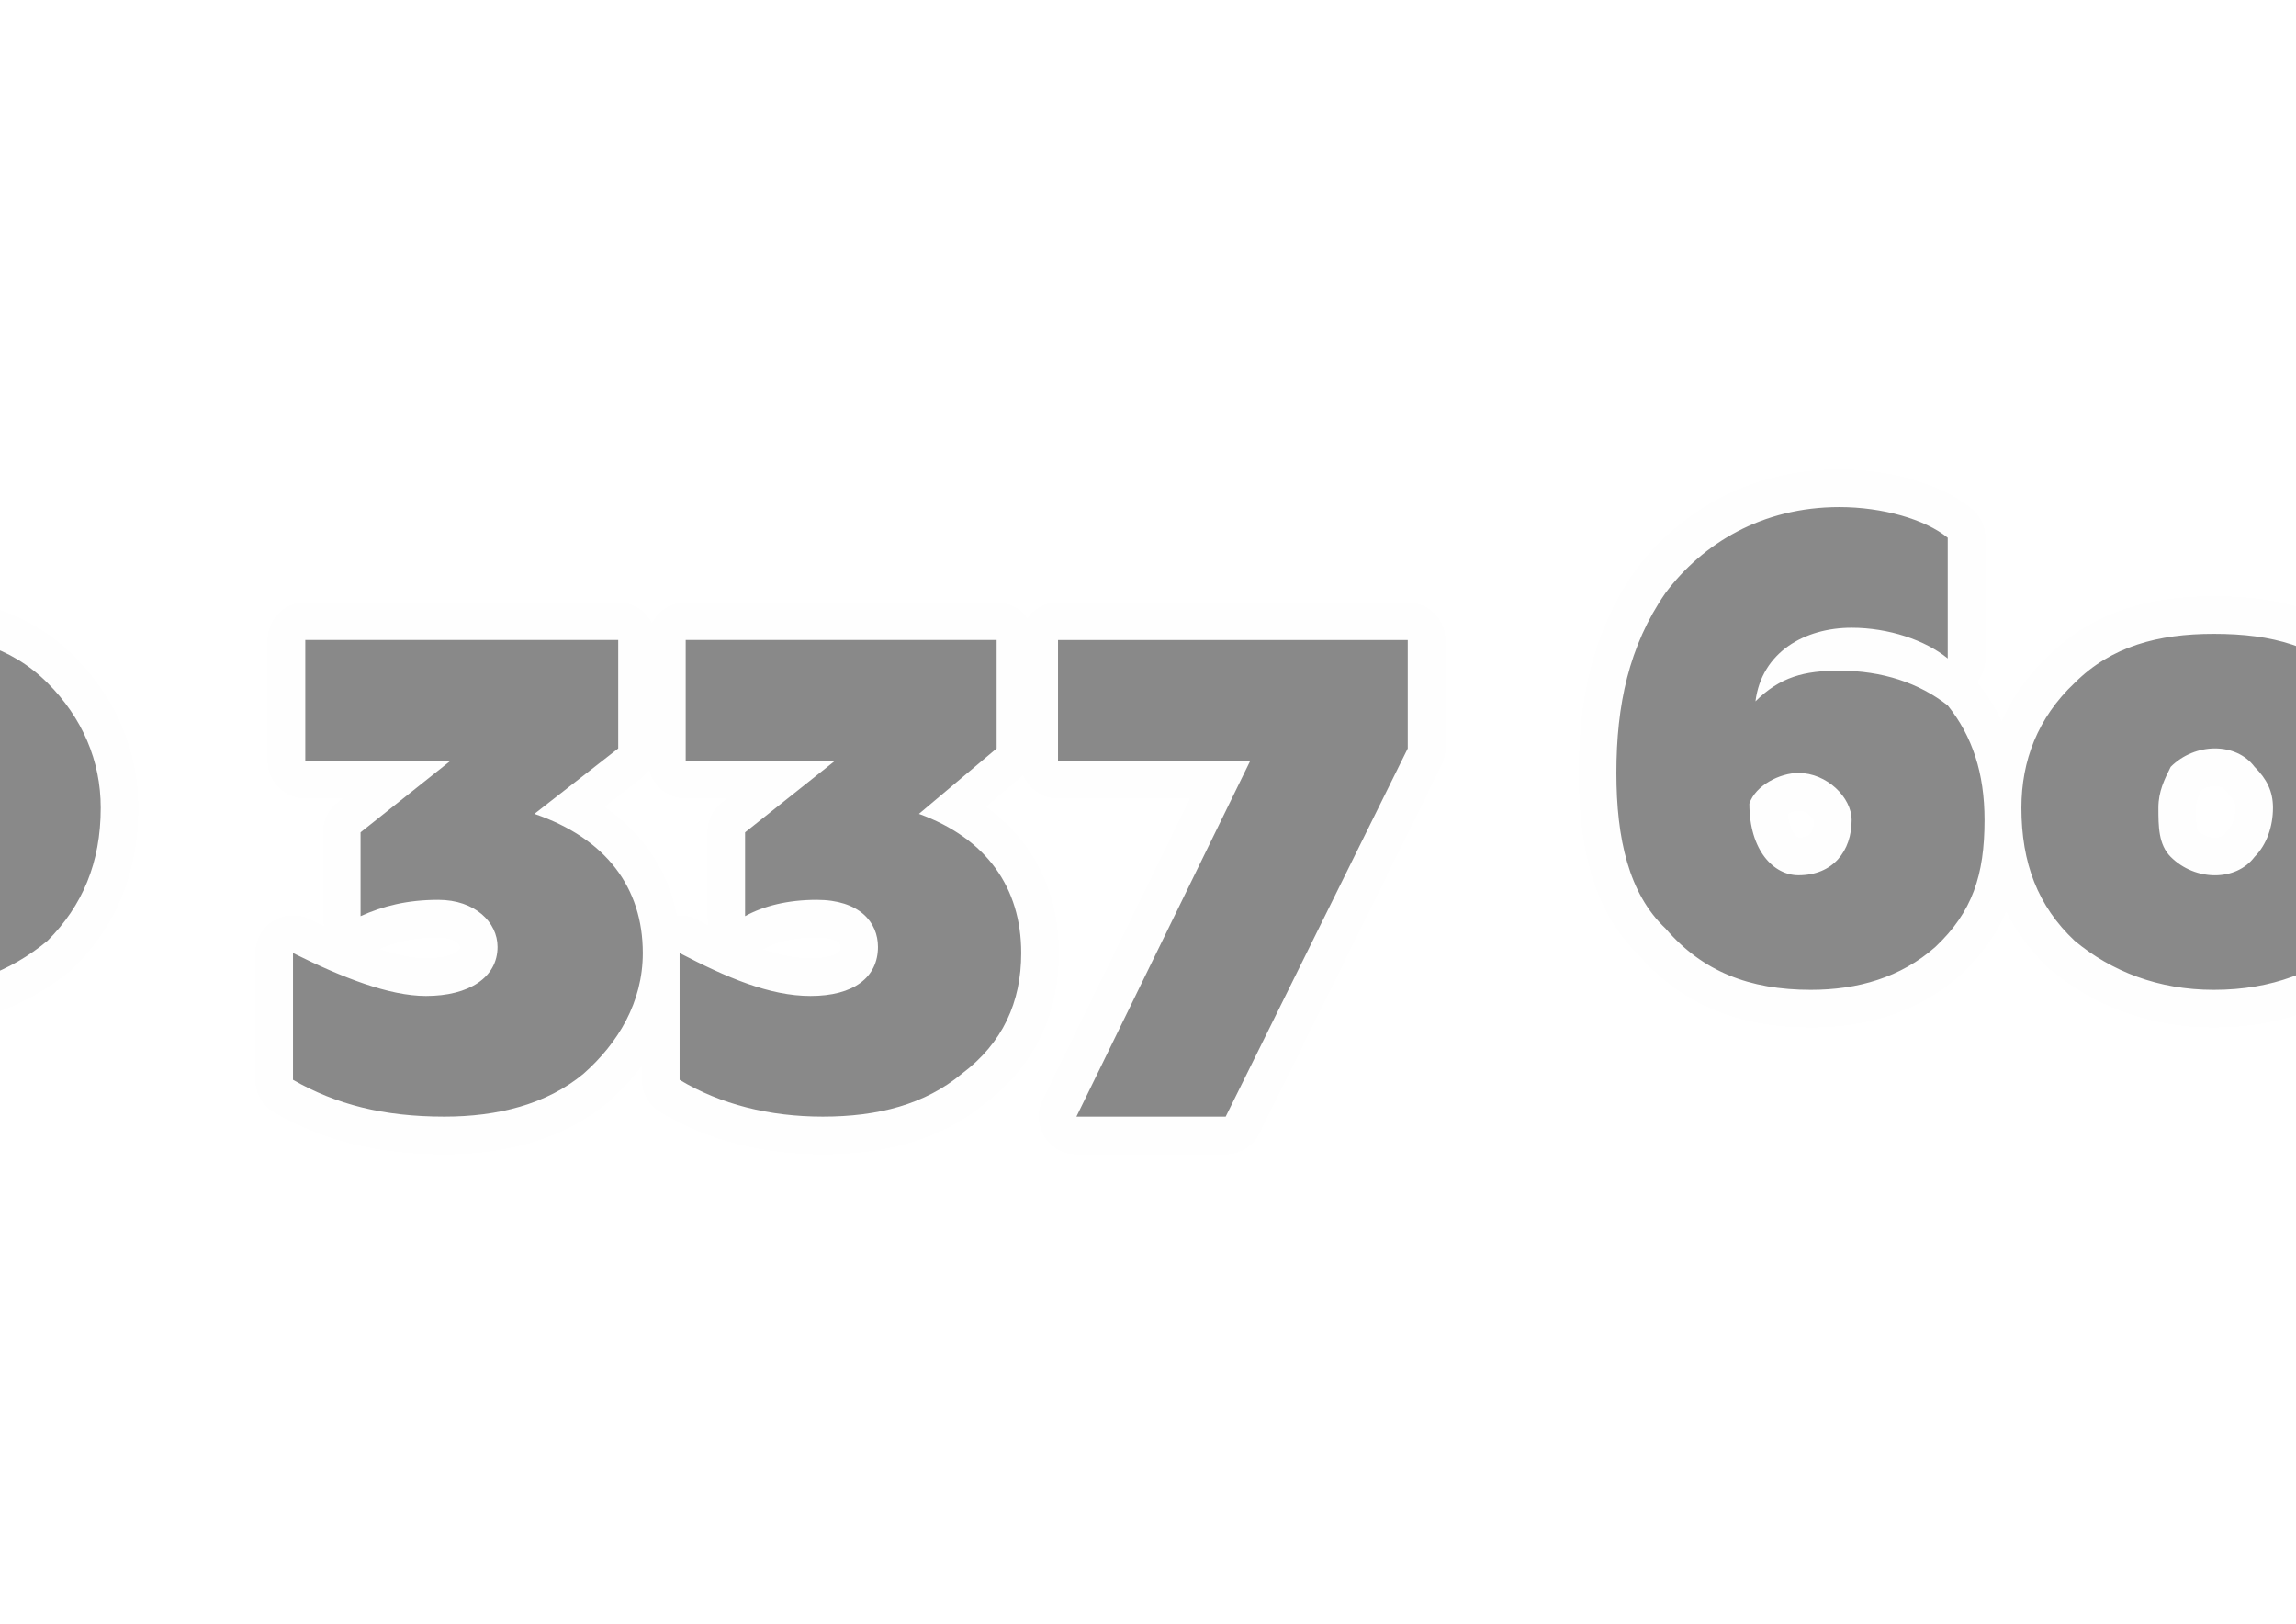
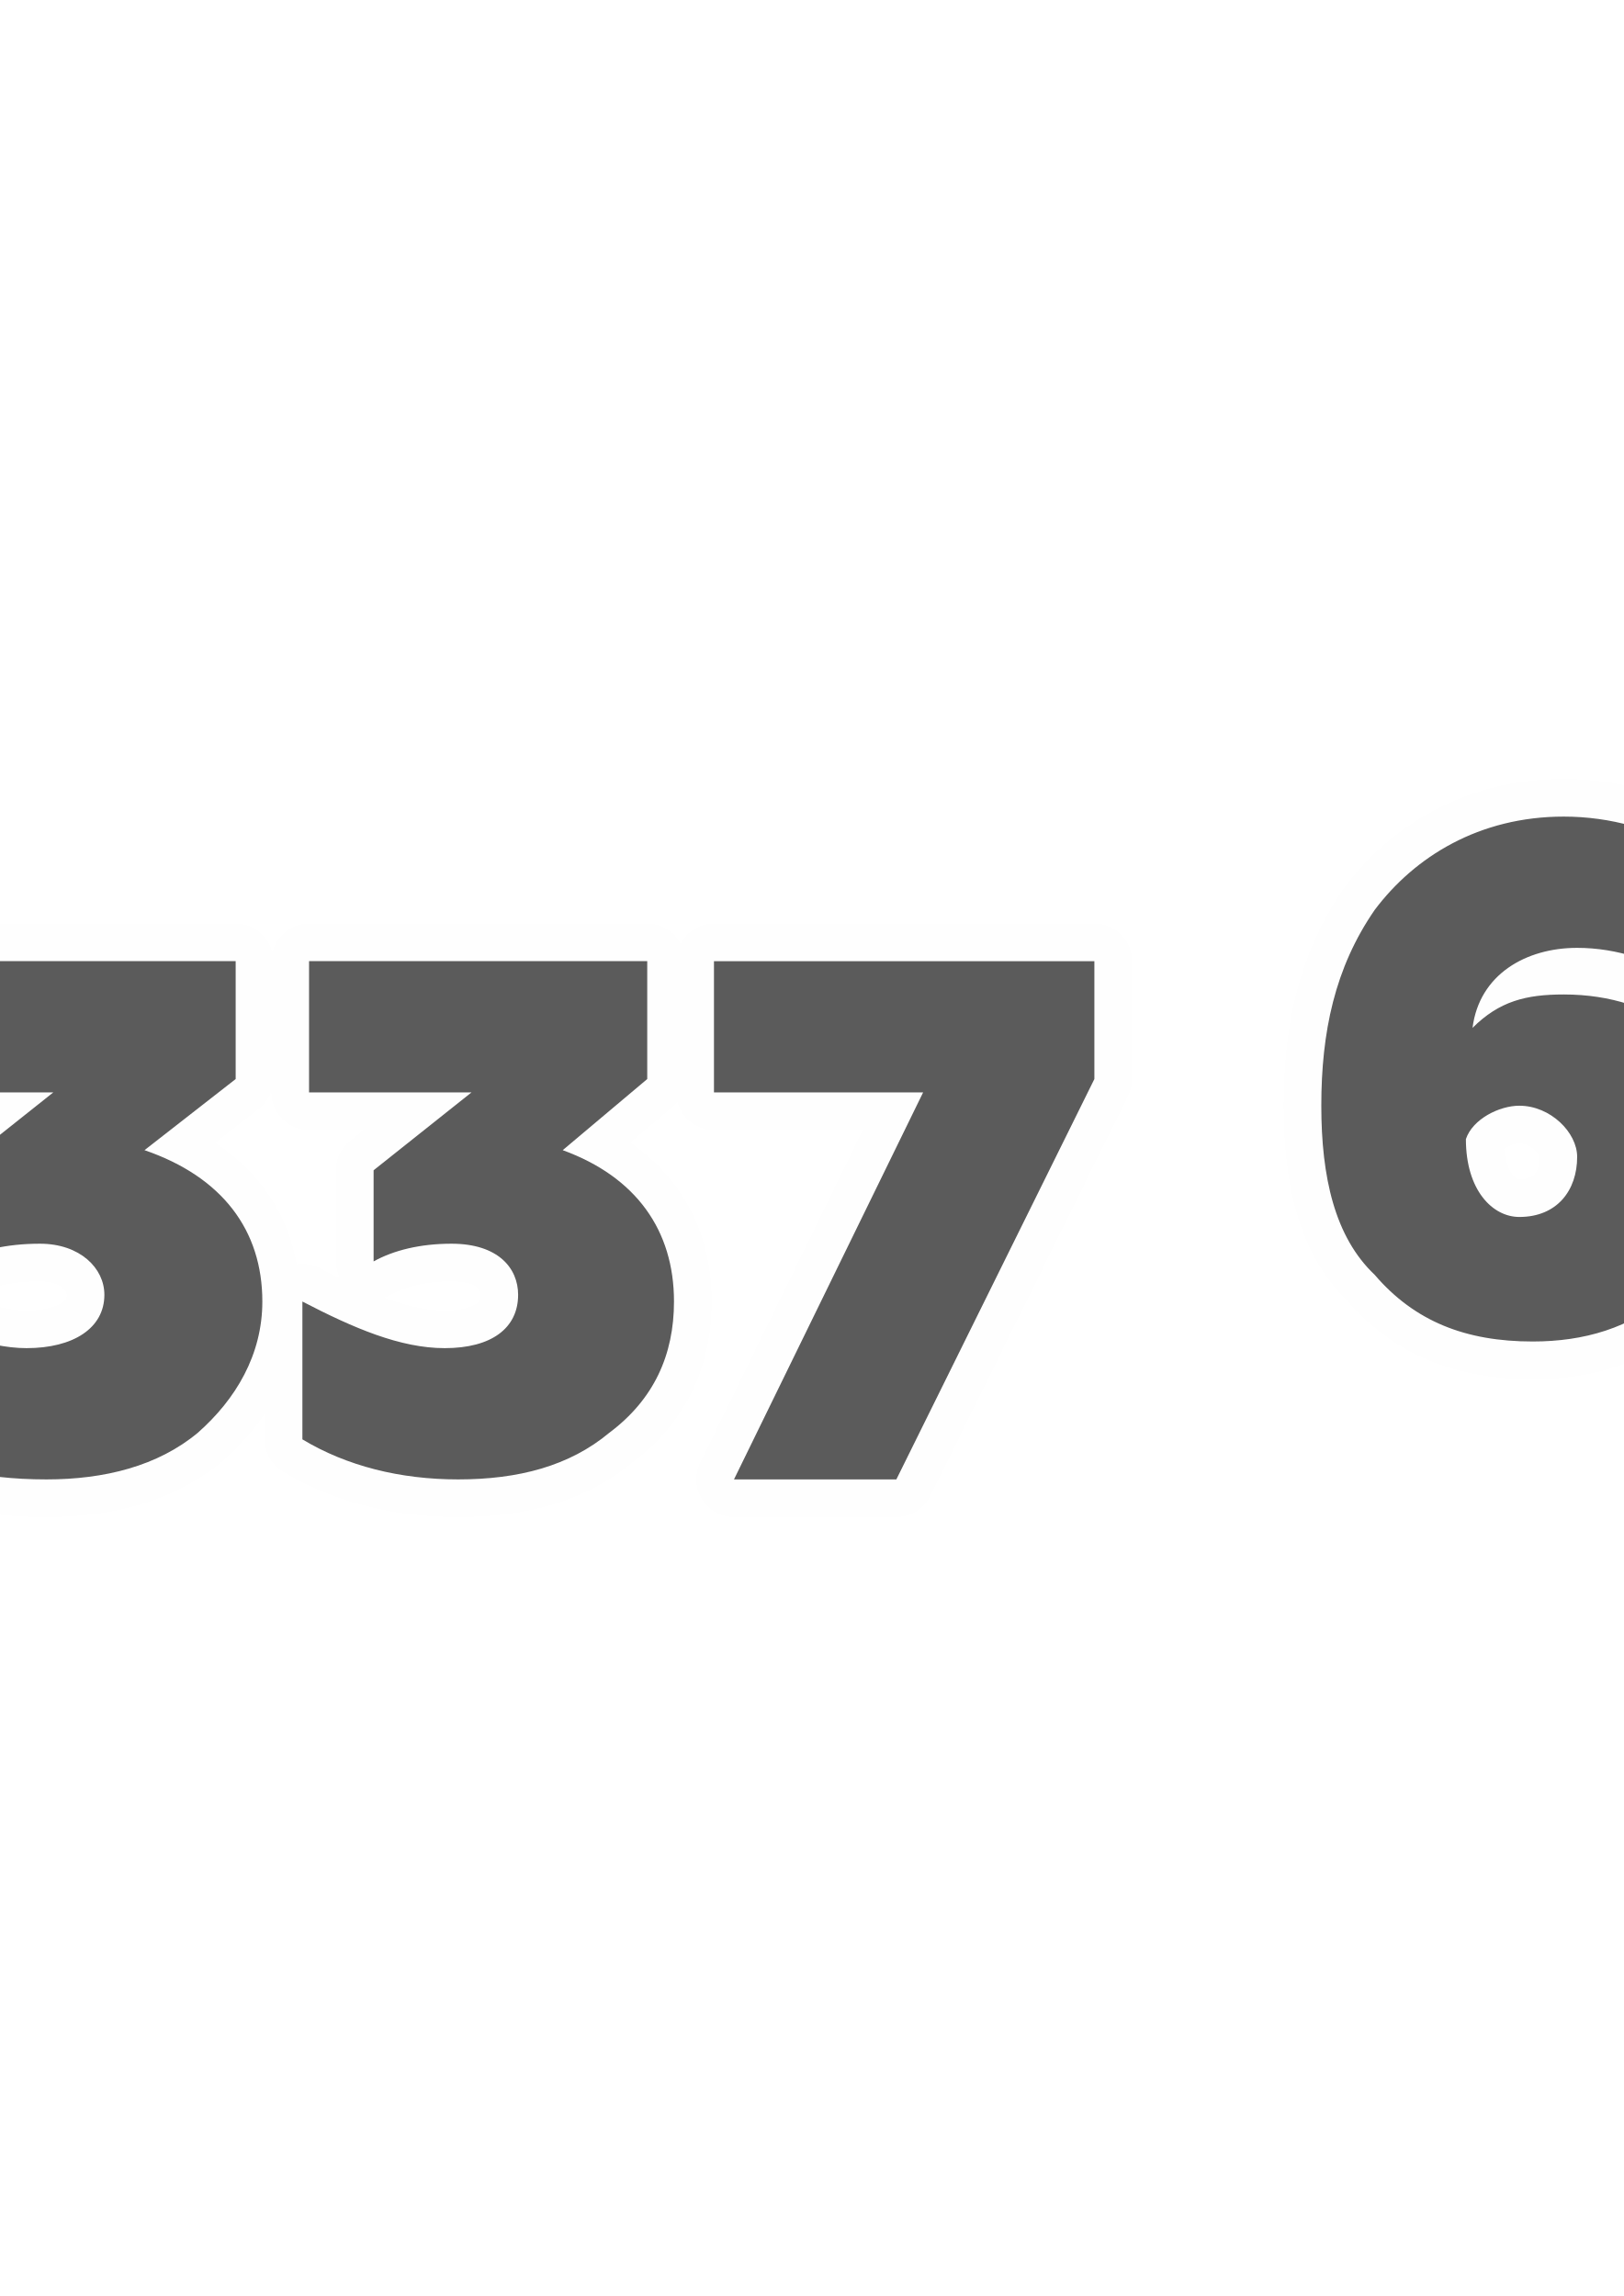
- <svg xmlns="http://www.w3.org/2000/svg" xml:space="preserve" width="297mm" height="210mm" version="1.1" style="shape-rendering:geometricPrecision; text-rendering:geometricPrecision; image-rendering:optimizeQuality; fill-rule:evenodd; clip-rule:evenodd" viewBox="0 0 29700 21000">
+ <svg xmlns="http://www.w3.org/2000/svg" xml:space="preserve" width="210mm" height="297mm" version="1.1" style="shape-rendering:geometricPrecision; text-rendering:geometricPrecision; image-rendering:optimizeQuality; fill-rule:evenodd; clip-rule:evenodd" viewBox="0 0 21000 29700">
  <defs>
    <style type="text/css">
   
-     .str0 {stroke:#FEFEFE;stroke-width:974.35;stroke-linecap:round;stroke-linejoin:round}
-     .fil0 {fill:#898989}
-     .fil1 {fill:#898989;fill-rule:nonzero}
+     .str0 {stroke:#FEFEFE;stroke-width:974.36;stroke-linecap:round;stroke-linejoin:round}
+     .fil0 {fill:#5B5B5B}
+     .fil1 {fill:#5B5B5B;fill-rule:nonzero}
   
  </style>
  </defs>
  <g id="Слой_x0020_1">
    <g id="_768292272">
-       <path class="fil0 str0" d="M-11159 12802c715,0 1350,-238 1800,-635 476,-450 714,-1006 714,-1720 0,-608 -238,-1164 -714,-1614 -450,-476 -1085,-635 -1800,-635 -767,0 -1322,159 -1852,635 -476,450 -714,1006 -714,1614 0,714 238,1270 714,1720 530,397 1085,635 1852,635zm-529 -1720c-158,-159 -238,-397 -238,-635 0,-212 80,-370 238,-529 238,-318 768,-318 1085,0 79,159 159,317 159,529 0,238 -80,476 -159,635 -317,318 -847,318 -1085,0l0 0zm5054 3360c926,0 1799,-317 2249,-952 238,-371 397,-767 397,-1244 0,-608 -238,-1164 -609,-1481 -476,-371 -1032,-530 -1720,-530l-158 0 0 -396 2090 0 0 -1562 -3413 0 -397 3572c476,-132 952,-211 1402,-211 635,0 953,211 953,608 0,397 -239,635 -874,635 -529,0 -1164,-159 -1640,-555l0 1719c476,239 1111,397 1720,397l0 0 0 0 0 0zm5450 -1640c715,0 1323,-238 1799,-635 450,-450 688,-1006 688,-1720 0,-608 -238,-1164 -688,-1614 -476,-476 -1084,-635 -1799,-635 -688,0 -1323,159 -1799,635 -450,450 -688,1006 -688,1614 0,714 238,1270 688,1720 476,397 1111,635 1799,635zm-555 -1720c-133,-159 -212,-397 -212,-635 0,-212 79,-370 212,-529 317,-318 793,-318 1111,0 159,159 212,317 212,529 0,238 -53,476 -212,635 -318,318 -873,318 -1111,0l0 0zm7487 3360c688,0 1323,-158 1800,-555 449,-397 767,-926 767,-1561 0,-847 -476,-1482 -1402,-1800l1084 -846 0 -1403 -4048 0 0 1562 1879 0 -1164 926 0 1084c291,-132 608,-211 1005,-211 476,0 767,291 767,608 0,397 -370,635 -926,635 -476,0 -1085,-238 -1720,-555l0 1640c556,318 1165,476 1958,476l0 0 0 0 0 0zm4895 0c715,0 1323,-158 1799,-555 529,-397 768,-926 768,-1561 0,-847 -450,-1482 -1323,-1800l1005 -846 0 -1403 -4022 0 0 1562 1932 0 -1164 926 0 1084c238,-132 555,-211 926,-211 555,0 793,291 793,608 0,397 -317,635 -873,635 -529,0 -1084,-238 -1693,-555l0 1640c529,318 1164,476 1852,476l0 0 0 0 0 0zm7567 -4762l0 -1402 -4524 0 0 1561 2487 0 -2249 4603 1931 0 2355 -4762 0 0zm5054 1640c-318,0 -635,-317 -635,-926 79,-238 397,-397 635,-397 370,0 688,318 688,609 0,397 -238,714 -688,714l0 0zm529 -2646c-450,0 -767,80 -1085,397 80,-635 635,-952 1244,-952 476,0 952,159 1243,397l0 -1561c-291,-239 -846,-397 -1402,-397 -1005,0 -1773,476 -2249,1111 -476,688 -635,1455 -635,2328 0,847 159,1561 635,2011 476,556 1085,794 1879,794 608,0 1164,-159 1613,-556 477,-450 635,-926 635,-1640 0,-609 -158,-1085 -476,-1482 -370,-291 -846,-450 -1402,-450l0 0 0 0zm4842 4128c767,0 1323,-238 1852,-635 476,-450 714,-1006 714,-1720 0,-608 -238,-1164 -714,-1614 -529,-476 -1085,-635 -1852,-635 -715,0 -1323,159 -1799,635 -477,450 -688,1006 -688,1614 0,714 211,1270 688,1720 476,397 1084,635 1799,635zm-556 -1720c-159,-159 -159,-397 -159,-635 0,-212 80,-370 159,-529 318,-318 847,-318 1085,0 159,159 238,317 238,529 0,238 -79,476 -238,635 -238,318 -767,318 -1085,0l0 0zm10054 -1402l0 -1402 -4445 0 0 1561 2408 0 -2170 4603 1853 0 2354 -4762zm2805 3122c688,0 1323,-238 1773,-635 476,-450 714,-1006 714,-1720 0,-608 -238,-1164 -714,-1614 -450,-476 -1085,-635 -1773,-635 -714,0 -1349,159 -1799,635 -476,450 -715,1006 -715,1614 0,714 239,1270 715,1720 450,397 1085,635 1799,635zm-556 -1720c-158,-159 -238,-397 -238,-635 0,-212 80,-370 238,-529 318,-318 768,-318 1085,0 159,159 238,317 238,529 0,238 -79,476 -238,635 -317,318 -847,318 -1085,0l0 0z" />
-       <path id="_1" class="fil1" d="M-11159 12802c715,0 1350,-238 1800,-635 476,-450 714,-1006 714,-1720 0,-608 -238,-1164 -714,-1614 -450,-476 -1085,-635 -1800,-635 -767,0 -1322,159 -1852,635 -476,450 -714,1006 -714,1614 0,714 238,1270 714,1720 530,397 1085,635 1852,635zm-529 -1720c-158,-159 -238,-397 -238,-635 0,-212 80,-370 238,-529 238,-318 768,-318 1085,0 79,159 159,317 159,529 0,238 -80,476 -159,635 -317,318 -847,318 -1085,0l0 0zm5054 3360c926,0 1799,-317 2249,-952 238,-371 397,-767 397,-1244 0,-608 -238,-1164 -609,-1481 -476,-371 -1032,-530 -1720,-530l-158 0 0 -396 2090 0 0 -1562 -3413 0 -397 3572c476,-132 952,-211 1402,-211 635,0 953,211 953,608 0,397 -239,635 -874,635 -529,0 -1164,-159 -1640,-555l0 1719c476,239 1111,397 1720,397l0 0 0 0 0 0zm5450 -1640c715,0 1323,-238 1799,-635 450,-450 688,-1006 688,-1720 0,-608 -238,-1164 -688,-1614 -476,-476 -1084,-635 -1799,-635 -688,0 -1323,159 -1799,635 -450,450 -688,1006 -688,1614 0,714 238,1270 688,1720 476,397 1111,635 1799,635zm-555 -1720c-133,-159 -212,-397 -212,-635 0,-212 79,-370 212,-529 317,-318 793,-318 1111,0 159,159 212,317 212,529 0,238 -53,476 -212,635 -318,318 -873,318 -1111,0l0 0zm7487 3360c688,0 1323,-158 1800,-555 449,-397 767,-926 767,-1561 0,-847 -476,-1482 -1402,-1800l1084 -846 0 -1403 -4048 0 0 1562 1879 0 -1164 926 0 1084c291,-132 608,-211 1005,-211 476,0 767,291 767,608 0,397 -370,635 -926,635 -476,0 -1085,-238 -1720,-555l0 1640c556,318 1165,476 1958,476l0 0 0 0 0 0zm4895 0c715,0 1323,-158 1799,-555 529,-397 768,-926 768,-1561 0,-847 -450,-1482 -1323,-1800l1005 -846 0 -1403 -4022 0 0 1562 1932 0 -1164 926 0 1084c238,-132 555,-211 926,-211 555,0 793,291 793,608 0,397 -317,635 -873,635 -529,0 -1084,-238 -1693,-555l0 1640c529,318 1164,476 1852,476l0 0 0 0 0 0zm7567 -4762l0 -1402 -4524 0 0 1561 2487 0 -2249 4603 1931 0 2355 -4762 0 0zm5054 1640c-318,0 -635,-317 -635,-926 79,-238 397,-397 635,-397 370,0 688,318 688,609 0,397 -238,714 -688,714l0 0zm529 -2646c-450,0 -767,80 -1085,397 80,-635 635,-952 1244,-952 476,0 952,159 1243,397l0 -1561c-291,-239 -846,-397 -1402,-397 -1005,0 -1773,476 -2249,1111 -476,688 -635,1455 -635,2328 0,847 159,1561 635,2011 476,556 1085,794 1879,794 608,0 1164,-159 1613,-556 477,-450 635,-926 635,-1640 0,-609 -158,-1085 -476,-1482 -370,-291 -846,-450 -1402,-450l0 0 0 0zm4842 4128c767,0 1323,-238 1852,-635 476,-450 714,-1006 714,-1720 0,-608 -238,-1164 -714,-1614 -529,-476 -1085,-635 -1852,-635 -715,0 -1323,159 -1799,635 -477,450 -688,1006 -688,1614 0,714 211,1270 688,1720 476,397 1084,635 1799,635zm-556 -1720c-159,-159 -159,-397 -159,-635 0,-212 80,-370 159,-529 318,-318 847,-318 1085,0 159,159 238,317 238,529 0,238 -79,476 -238,635 -238,318 -767,318 -1085,0l0 0zm10054 -1402l0 -1402 -4445 0 0 1561 2408 0 -2170 4603 1853 0 2354 -4762zm2805 3122c688,0 1323,-238 1773,-635 476,-450 714,-1006 714,-1720 0,-608 -238,-1164 -714,-1614 -450,-476 -1085,-635 -1773,-635 -714,0 -1349,159 -1799,635 -476,450 -715,1006 -715,1614 0,714 239,1270 715,1720 450,397 1085,635 1799,635zm-556 -1720c-158,-159 -238,-397 -238,-635 0,-212 80,-370 238,-529 318,-318 768,-318 1085,0 159,159 238,317 238,529 0,238 -79,476 -238,635 -317,318 -847,318 -1085,0l0 0z" />
+       <path class="fil0 str0" d="M-17784 17353c778,0 1468,-258 1958,-690 517,-490 776,-1094 776,-1871 0,-661 -259,-1265 -776,-1755 -490,-517 -1180,-690 -1958,-690 -834,0 -1437,173 -2014,690 -517,490 -776,1094 -776,1755 0,777 259,1381 776,1871 577,432 1180,690 2014,690zm-575 -1870c-172,-173 -259,-432 -259,-691 0,-230 87,-402 259,-575 259,-346 835,-346 1180,0 86,173 173,345 173,575 0,259 -87,518 -173,691 -345,346 -921,346 -1180,0l0 0zm5496 3654c1007,0 1956,-345 2446,-1035 258,-404 431,-835 431,-1353 0,-661 -258,-1266 -662,-1611 -518,-403 -1122,-576 -1870,-576l-172 0 0 -431 2273 0 0 -1698 -3712 0 -432 3884c518,-144 1036,-229 1525,-229 691,0 1036,229 1036,661 0,431 -260,690 -950,690 -575,0 -1266,-173 -1783,-603l0 1869c517,260 1208,432 1870,432l0 0 0 0 0 0 0 0zm5927 -1784c777,0 1438,-258 1956,-690 489,-490 748,-1094 748,-1871 0,-661 -259,-1265 -748,-1755 -518,-517 -1179,-690 -1956,-690 -749,0 -1439,173 -1957,690 -489,490 -748,1094 -748,1755 0,777 259,1381 748,1871 518,432 1208,690 1957,690zm-604 -1870c-145,-173 -230,-432 -230,-691 0,-230 85,-402 230,-575 345,-346 862,-346 1208,0 173,173 231,345 231,575 0,259 -58,518 -231,691 -346,346 -949,346 -1208,0l0 0zm8142 3654c748,0 1439,-172 1957,-604 489,-431 834,-1007 834,-1697 0,-921 -517,-1612 -1524,-1958l1179 -920 0 -1525 -4402 0 0 1698 2043 0 -1266 1007 0 1179c317,-144 661,-229 1093,-229 518,0 834,316 834,661 0,431 -402,690 -1007,690 -518,0 -1180,-259 -1870,-603l0 1783c604,346 1267,518 2129,518l0 0 0 0 0 0zm5323 0c778,0 1439,-172 1956,-604 576,-431 836,-1007 836,-1697 0,-921 -490,-1612 -1439,-1958l1093 -920 0 -1525 -4374 0 0 1698 2101 0 -1266 1007 0 1179c259,-144 604,-229 1007,-229 604,0 862,316 862,661 0,431 -344,690 -949,690 -575,0 -1179,-259 -1841,-603l0 1783c575,346 1266,518 2014,518l0 0 0 0 0 0zm8229 -5179l0 -1524 -4920 0 0 1697 2705 0 -2446 5006 2100 0 2561 -5179 0 0zm5496 1784c-346,0 -691,-345 -691,-1007 86,-259 432,-432 691,-432 402,0 748,346 748,662 0,432 -259,777 -748,777l0 0 0 0zm575 -2878c-489,0 -834,87 -1180,432 87,-691 691,-1035 1353,-1035 518,0 1035,173 1352,431l0 -1697c-317,-260 -920,-432 -1525,-432 -1093,0 -1928,518 -2446,1208 -517,749 -690,1583 -690,2532 0,921 173,1698 690,2187 518,605 1180,863 2044,863 661,0 1266,-173 1754,-604 519,-490 690,-1007 690,-1784 0,-662 -171,-1180 -517,-1611 -403,-317 -920,-490 -1525,-490l0 0 0 0 0 0zm5266 4489c834,0 1438,-258 2014,-690 517,-490 776,-1094 776,-1871 0,-661 -259,-1265 -776,-1755 -576,-517 -1180,-690 -2014,-690 -778,0 -1439,173 -1957,690 -518,490 -748,1094 -748,1755 0,777 230,1381 748,1871 518,432 1179,690 1957,690zm-605 -1870c-173,-173 -173,-432 -173,-691 0,-230 87,-402 173,-575 346,-346 921,-346 1180,0 173,173 259,345 259,575 0,259 -86,518 -259,691 -259,346 -834,346 -1180,0l0 0zm10933 -1525l0 -1524 -4833 0 0 1697 2618 0 -2360 5006 2016 0 2559 -5179zm3051 3395c748,0 1438,-258 1928,-690 517,-490 776,-1094 776,-1871 0,-661 -259,-1265 -776,-1755 -490,-517 -1180,-690 -1928,-690 -777,0 -1467,173 -1957,690 -517,490 -777,1094 -777,1755 0,777 260,1381 777,1871 490,432 1180,690 1957,690zm-605 -1870c-172,-173 -259,-432 -259,-691 0,-230 87,-402 259,-575 346,-346 835,-346 1180,0 173,173 259,345 259,575 0,259 -86,518 -259,691 -345,346 -921,346 -1180,0l0 0z" />
+       <path id="_1" class="fil1" d="M-17784 17353c778,0 1468,-258 1958,-690 517,-490 776,-1094 776,-1871 0,-661 -259,-1265 -776,-1755 -490,-517 -1180,-690 -1958,-690 -834,0 -1437,173 -2014,690 -517,490 -776,1094 -776,1755 0,777 259,1381 776,1871 577,432 1180,690 2014,690zm-575 -1870c-172,-173 -259,-432 -259,-691 0,-230 87,-402 259,-575 259,-346 835,-346 1180,0 86,173 173,345 173,575 0,259 -87,518 -173,691 -345,346 -921,346 -1180,0l0 0zm5496 3654c1007,0 1956,-345 2446,-1035 258,-404 431,-835 431,-1353 0,-661 -258,-1266 -662,-1611 -518,-403 -1122,-576 -1870,-576l-172 0 0 -431 2273 0 0 -1698 -3712 0 -432 3884c518,-144 1036,-229 1525,-229 691,0 1036,229 1036,661 0,431 -260,690 -950,690 -575,0 -1266,-173 -1783,-603l0 1869c517,260 1208,432 1870,432l0 0 0 0 0 0 0 0zm5927 -1784c777,0 1438,-258 1956,-690 489,-490 748,-1094 748,-1871 0,-661 -259,-1265 -748,-1755 -518,-517 -1179,-690 -1956,-690 -749,0 -1439,173 -1957,690 -489,490 -748,1094 -748,1755 0,777 259,1381 748,1871 518,432 1208,690 1957,690zm-604 -1870c-145,-173 -230,-432 -230,-691 0,-230 85,-402 230,-575 345,-346 862,-346 1208,0 173,173 231,345 231,575 0,259 -58,518 -231,691 -346,346 -949,346 -1208,0l0 0zm8142 3654c748,0 1439,-172 1957,-604 489,-431 834,-1007 834,-1697 0,-921 -517,-1612 -1524,-1958l1179 -920 0 -1525 -4402 0 0 1698 2043 0 -1266 1007 0 1179c317,-144 661,-229 1093,-229 518,0 834,316 834,661 0,431 -402,690 -1007,690 -518,0 -1180,-259 -1870,-603l0 1783c604,346 1267,518 2129,518l0 0 0 0 0 0zm5323 0c778,0 1439,-172 1956,-604 576,-431 836,-1007 836,-1697 0,-921 -490,-1612 -1439,-1958l1093 -920 0 -1525 -4374 0 0 1698 2101 0 -1266 1007 0 1179c259,-144 604,-229 1007,-229 604,0 862,316 862,661 0,431 -344,690 -949,690 -575,0 -1179,-259 -1841,-603l0 1783c575,346 1266,518 2014,518l0 0 0 0 0 0zm8229 -5179l0 -1524 -4920 0 0 1697 2705 0 -2446 5006 2100 0 2561 -5179 0 0zm5496 1784c-346,0 -691,-345 -691,-1007 86,-259 432,-432 691,-432 402,0 748,346 748,662 0,432 -259,777 -748,777l0 0 0 0zm575 -2878c-489,0 -834,87 -1180,432 87,-691 691,-1035 1353,-1035 518,0 1035,173 1352,431l0 -1697c-317,-260 -920,-432 -1525,-432 -1093,0 -1928,518 -2446,1208 -517,749 -690,1583 -690,2532 0,921 173,1698 690,2187 518,605 1180,863 2044,863 661,0 1266,-173 1754,-604 519,-490 690,-1007 690,-1784 0,-662 -171,-1180 -517,-1611 -403,-317 -920,-490 -1525,-490l0 0 0 0 0 0zm5266 4489c834,0 1438,-258 2014,-690 517,-490 776,-1094 776,-1871 0,-661 -259,-1265 -776,-1755 -576,-517 -1180,-690 -2014,-690 -778,0 -1439,173 -1957,690 -518,490 -748,1094 -748,1755 0,777 230,1381 748,1871 518,432 1179,690 1957,690zm-605 -1870c-173,-173 -173,-432 -173,-691 0,-230 87,-402 173,-575 346,-346 921,-346 1180,0 173,173 259,345 259,575 0,259 -86,518 -259,691 -259,346 -834,346 -1180,0l0 0zm10933 -1525l0 -1524 -4833 0 0 1697 2618 0 -2360 5006 2016 0 2559 -5179zm3051 3395c748,0 1438,-258 1928,-690 517,-490 776,-1094 776,-1871 0,-661 -259,-1265 -776,-1755 -490,-517 -1180,-690 -1928,-690 -777,0 -1467,173 -1957,690 -517,490 -777,1094 -777,1755 0,777 260,1381 777,1871 490,432 1180,690 1957,690zm-605 -1870c-172,-173 -259,-432 -259,-691 0,-230 87,-402 259,-575 346,-346 835,-346 1180,0 173,173 259,345 259,575 0,259 -86,518 -259,691 -345,346 -921,346 -1180,0l0 0z" />
    </g>
  </g>
</svg>
